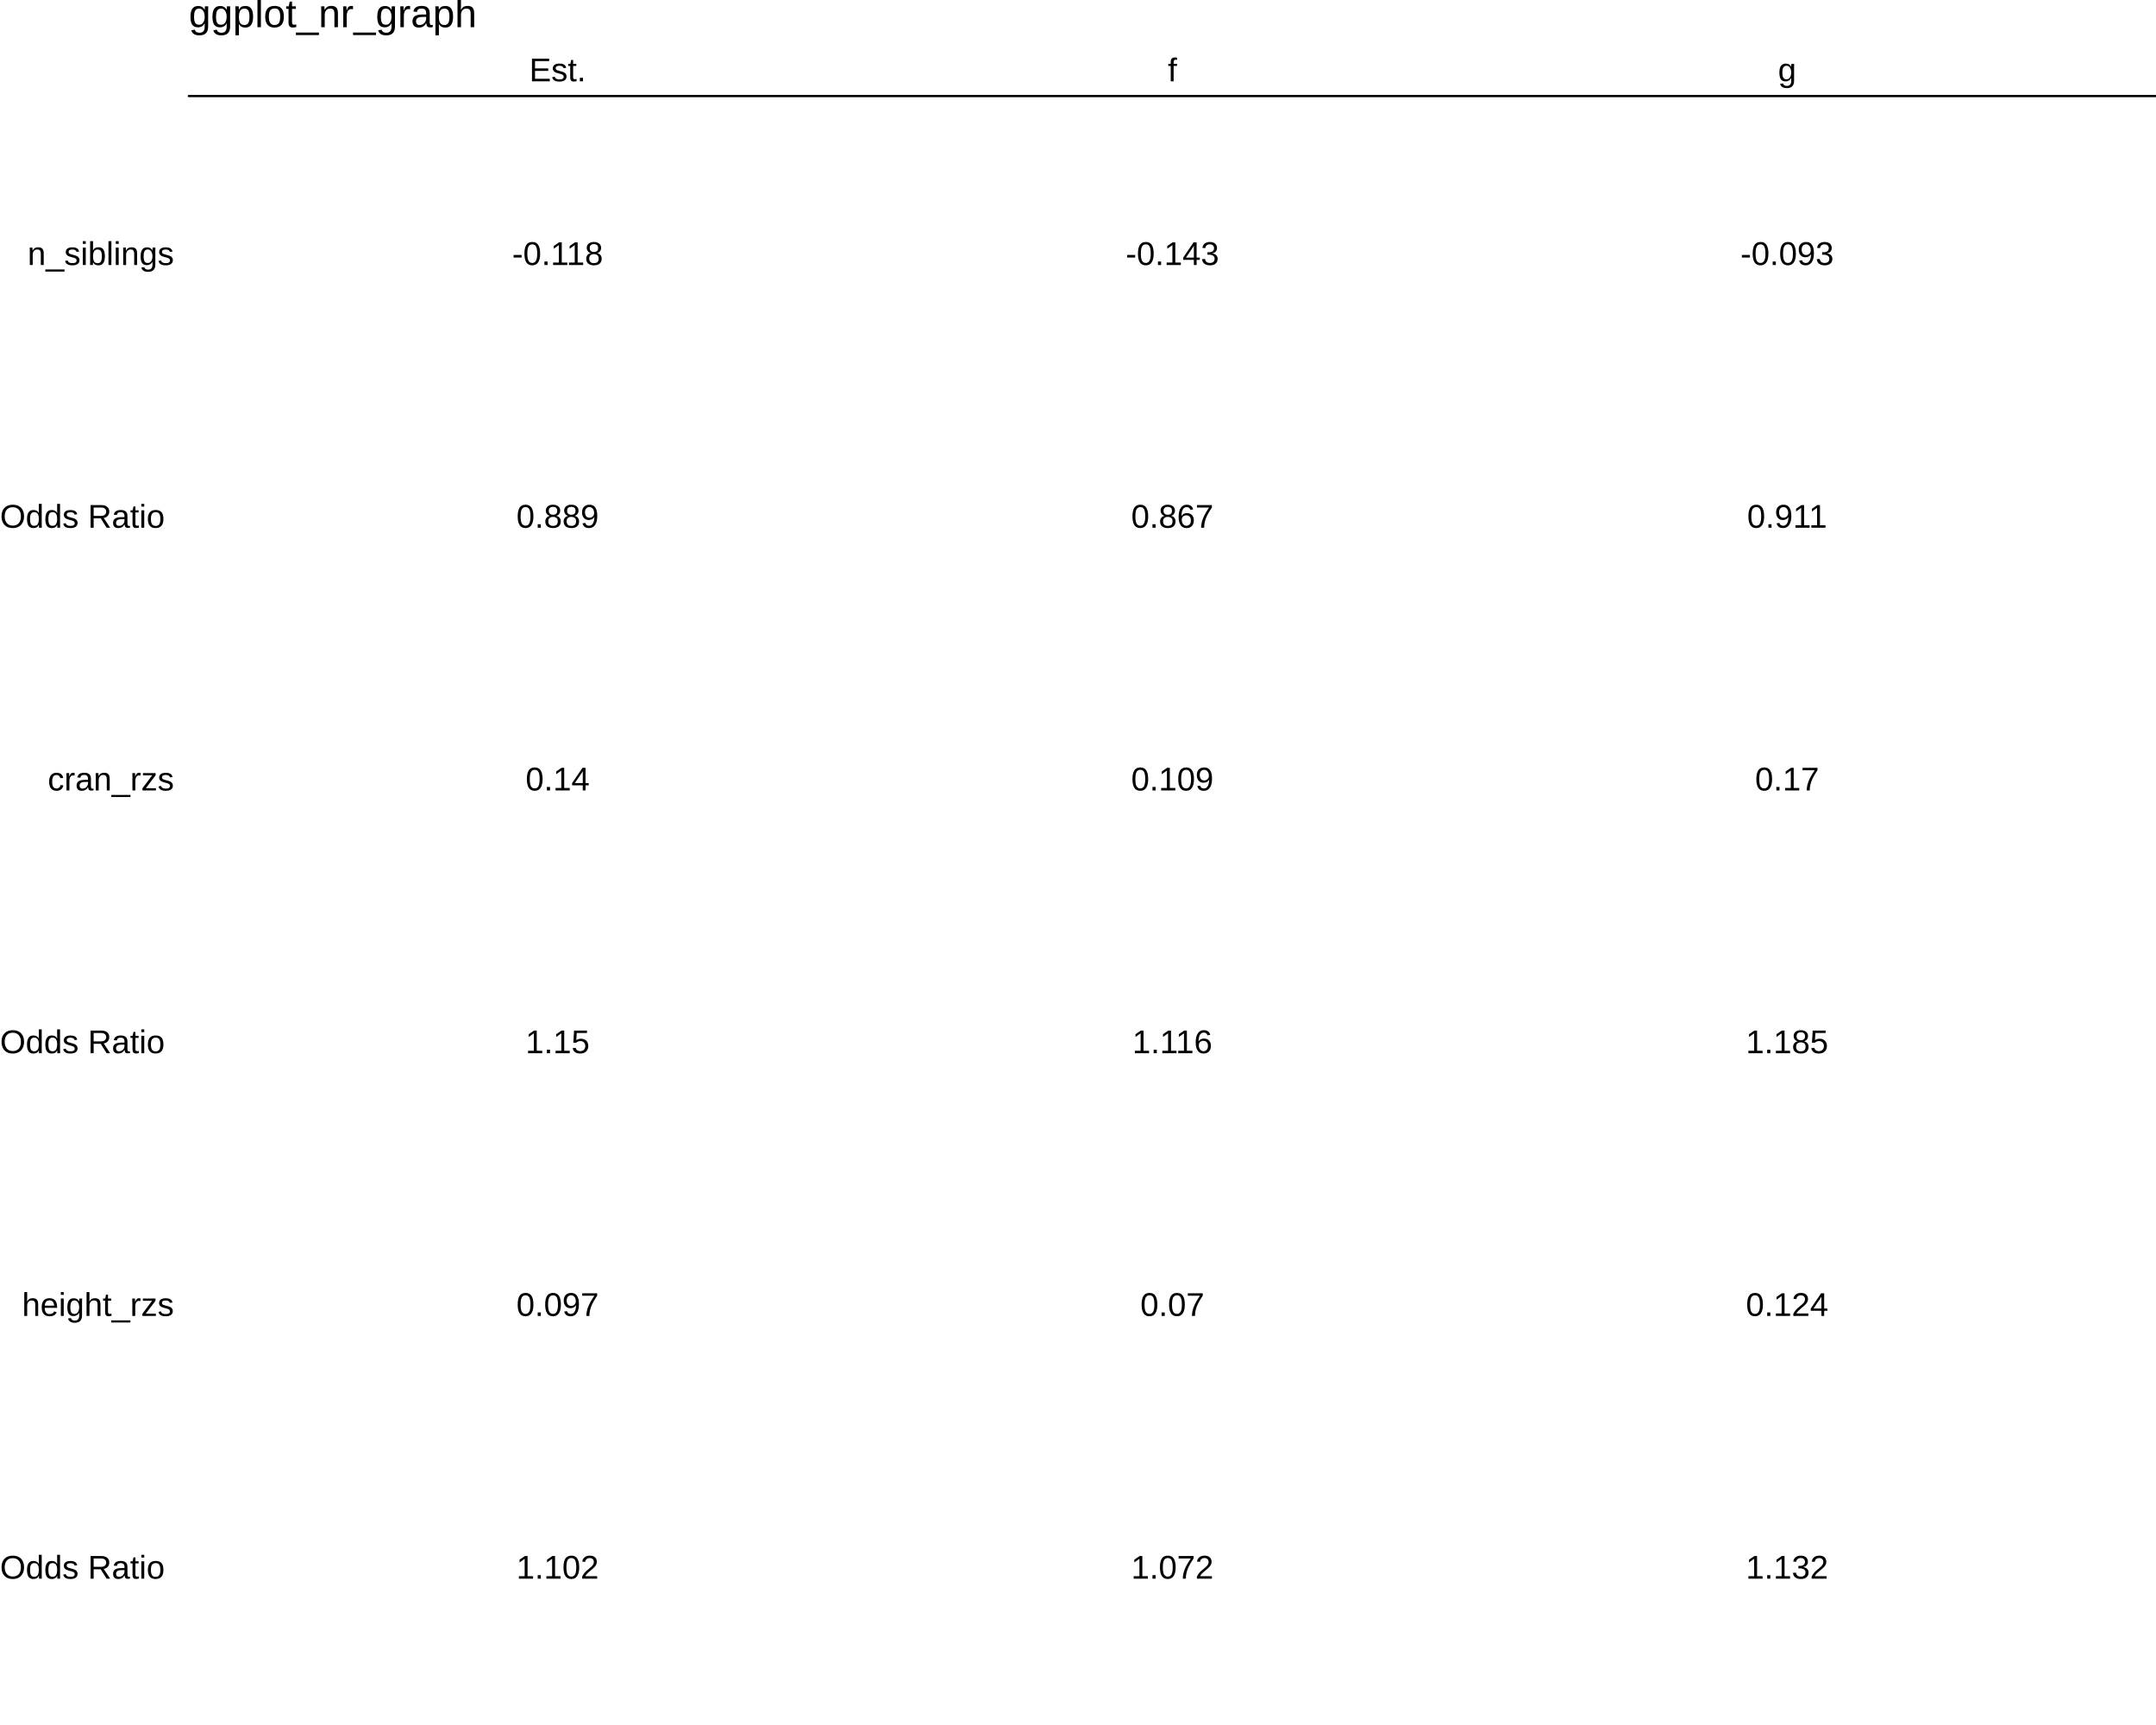
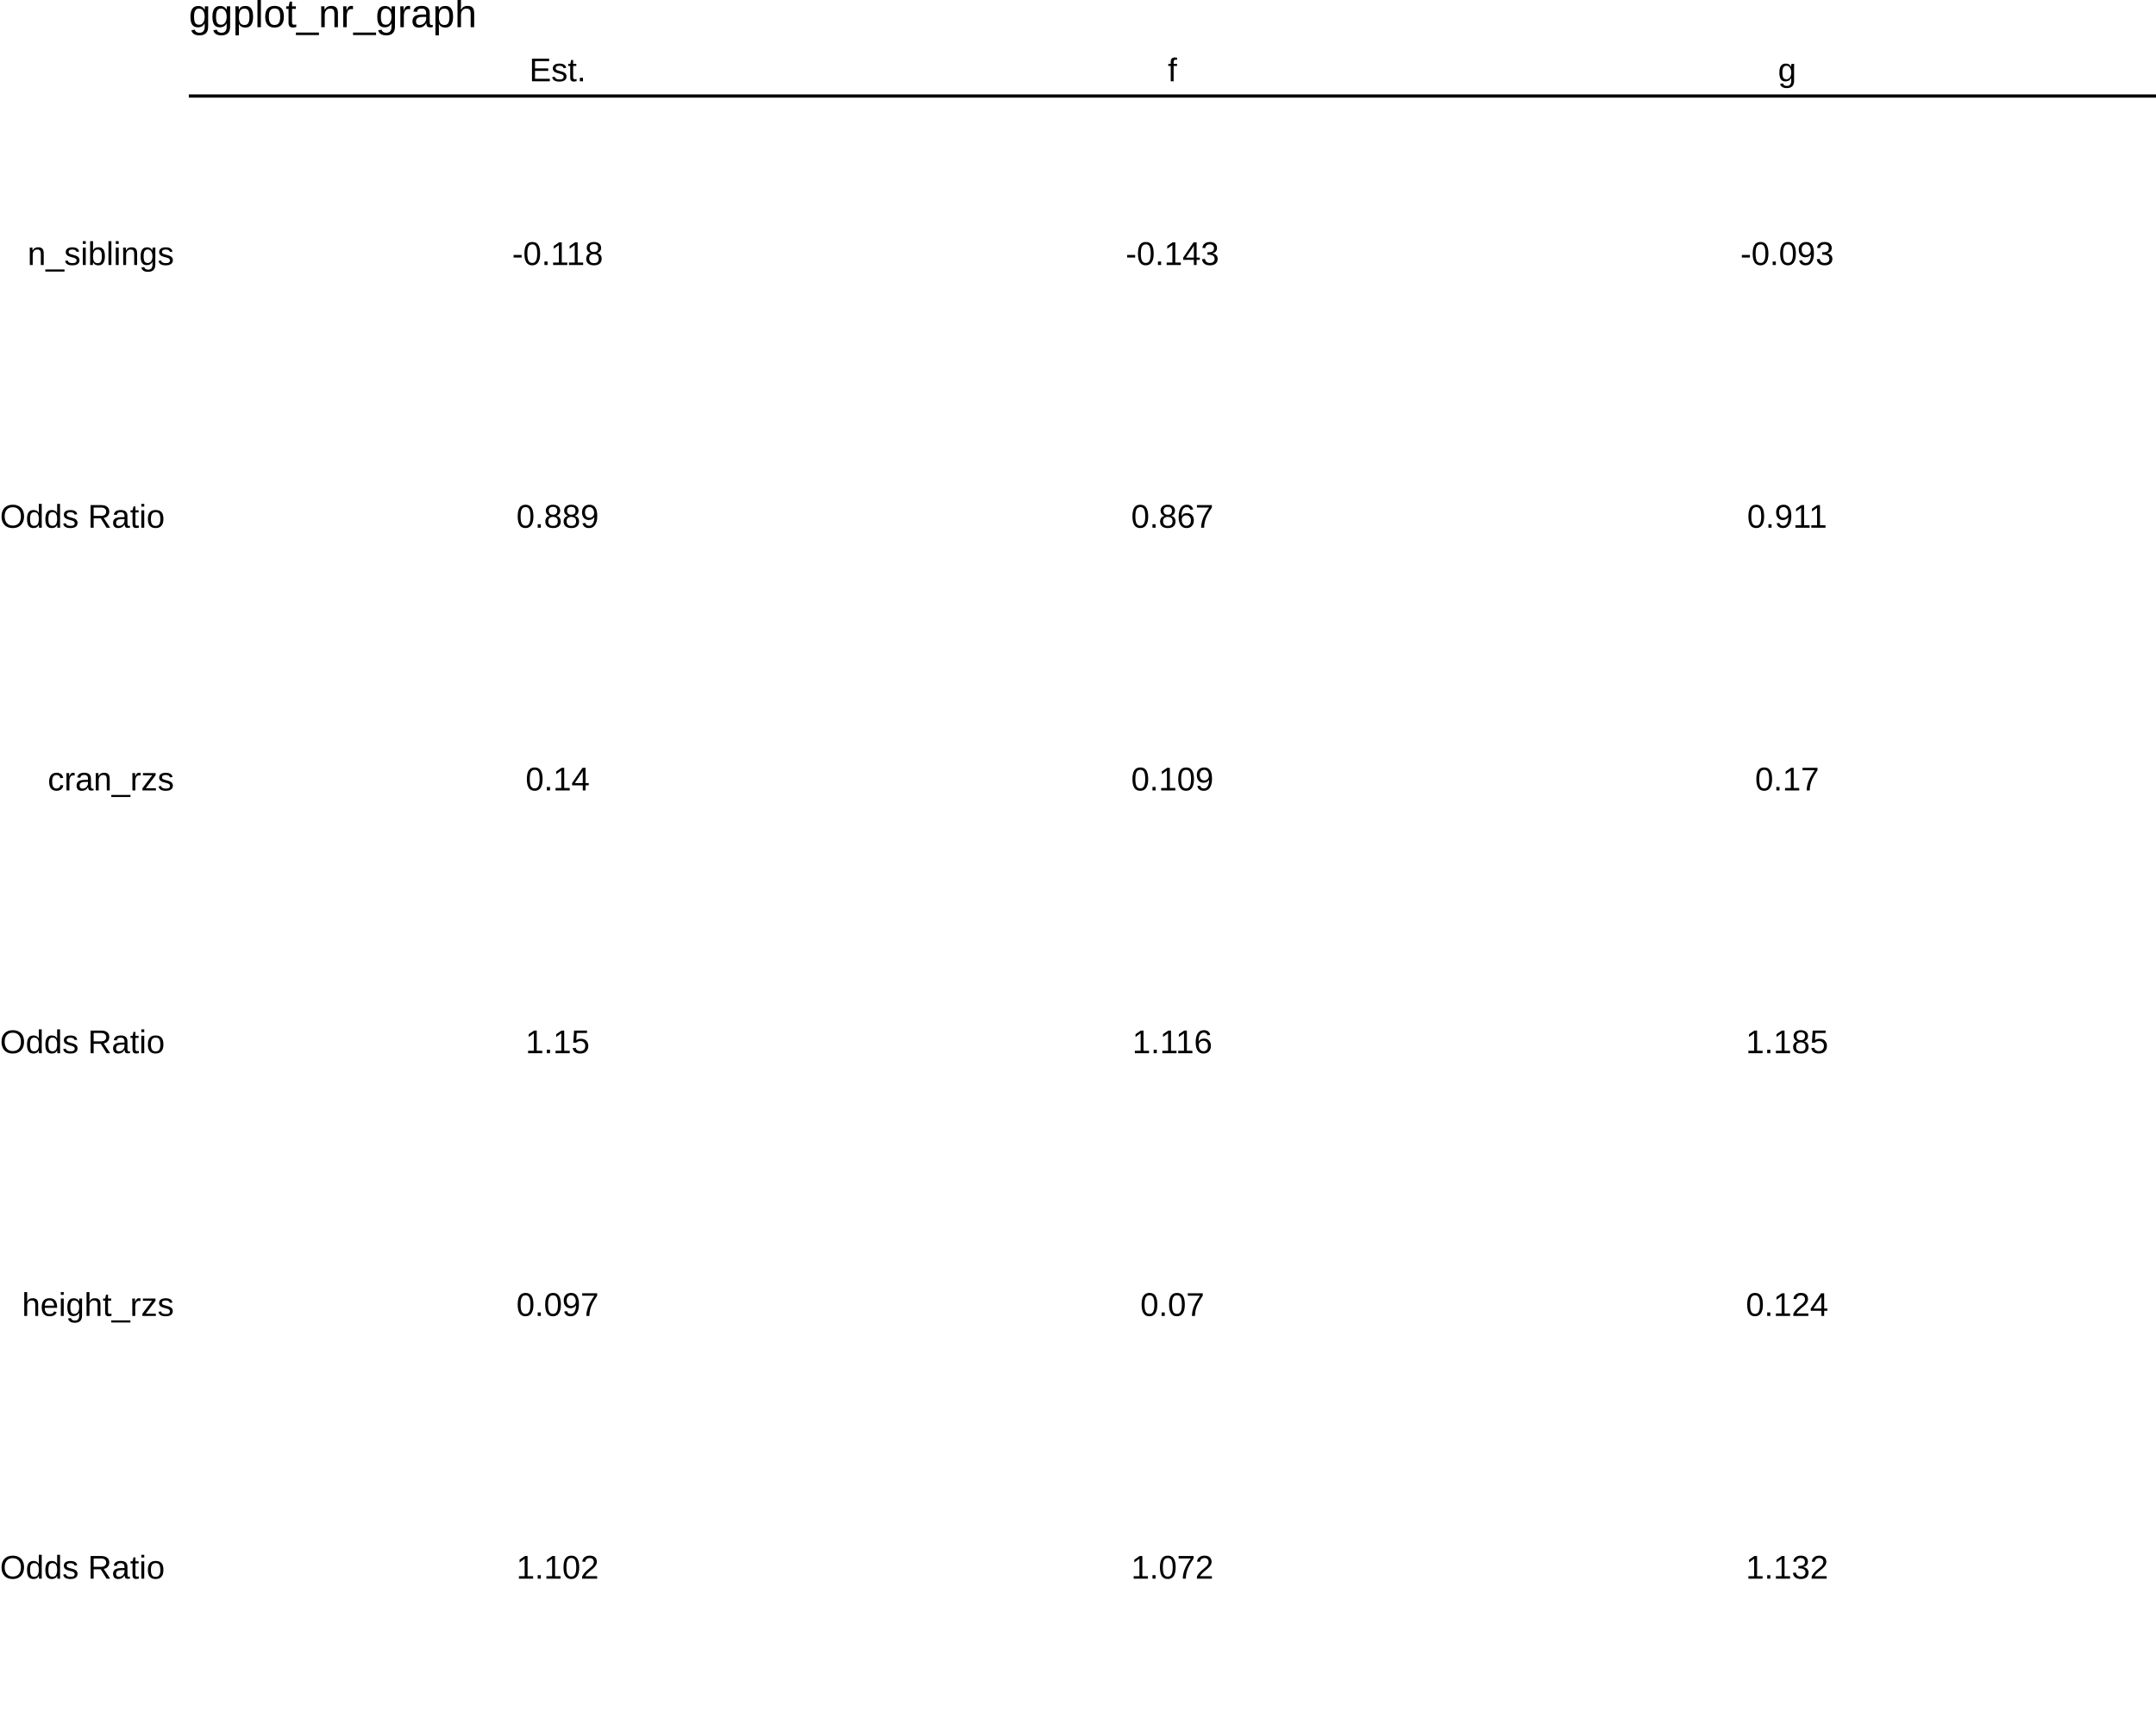
<svg xmlns="http://www.w3.org/2000/svg" viewBox="0 0 720.00 576.00">
  <defs>
    <style type="text/css">
    line, polyline, polygon, path, rect, circle {
      fill: none;
      stroke: #000000;
      stroke-linecap: round;
      stroke-linejoin: round;
      stroke-miterlimit: 10.00;
    }
  </style>
  </defs>
  <rect width="100%" height="100%" style="stroke: none; fill: #FFFFFF;" />
  <defs>
    <clipPath id="cpNjMuMDZ8NzIwLjAwfDU3Ni4wMHwzMi4wNw==">
      <rect x="63.06" y="32.07" width="656.94" height="543.93" />
    </clipPath>
  </defs>
  <g clip-path="url(#cpNjMuMDZ8NzIwLjAwfDU3Ni4wMHwzMi4wNw==)">
    <text x="171.03" y="88.49" style="font-size: 11.00px; font-family: Liberation Sans;" textLength="30.41px" lengthAdjust="spacingAndGlyphs">-0.118</text>
  </g>
  <g clip-path="url(#cpNjMuMDZ8NzIwLjAwfDU3Ni4wMHwzMi4wNw==)">
    <text x="172.45" y="176.22" style="font-size: 11.00px; font-family: Liberation Sans;" textLength="27.56px" lengthAdjust="spacingAndGlyphs">0.889</text>
  </g>
  <g clip-path="url(#cpNjMuMDZ8NzIwLjAwfDU3Ni4wMHwzMi4wNw==)">
    <text x="175.51" y="263.95" style="font-size: 11.00px; font-family: Liberation Sans;" textLength="21.44px" lengthAdjust="spacingAndGlyphs">0.14</text>
  </g>
  <g clip-path="url(#cpNjMuMDZ8NzIwLjAwfDU3Ni4wMHwzMi4wNw==)">
    <text x="175.51" y="351.68" style="font-size: 11.00px; font-family: Liberation Sans;" textLength="21.44px" lengthAdjust="spacingAndGlyphs">1.15</text>
  </g>
  <g clip-path="url(#cpNjMuMDZ8NzIwLjAwfDU3Ni4wMHwzMi4wNw==)">
    <text x="172.45" y="439.41" style="font-size: 11.00px; font-family: Liberation Sans;" textLength="27.56px" lengthAdjust="spacingAndGlyphs">0.097</text>
  </g>
  <g clip-path="url(#cpNjMuMDZ8NzIwLjAwfDU3Ni4wMHwzMi4wNw==)">
    <text x="172.45" y="527.14" style="font-size: 11.00px; font-family: Liberation Sans;" textLength="27.56px" lengthAdjust="spacingAndGlyphs">1.102</text>
  </g>
  <g clip-path="url(#cpNjMuMDZ8NzIwLjAwfDU3Ni4wMHwzMi4wNw==)">
    <text x="375.92" y="88.49" style="font-size: 11.00px; font-family: Liberation Sans;" textLength="31.22px" lengthAdjust="spacingAndGlyphs">-0.143</text>
  </g>
  <g clip-path="url(#cpNjMuMDZ8NzIwLjAwfDU3Ni4wMHwzMi4wNw==)">
    <text x="377.75" y="176.22" style="font-size: 11.00px; font-family: Liberation Sans;" textLength="27.56px" lengthAdjust="spacingAndGlyphs">0.867</text>
  </g>
  <g clip-path="url(#cpNjMuMDZ8NzIwLjAwfDU3Ni4wMHwzMi4wNw==)">
    <text x="377.75" y="263.95" style="font-size: 11.00px; font-family: Liberation Sans;" textLength="27.56px" lengthAdjust="spacingAndGlyphs">0.109</text>
  </g>
  <g clip-path="url(#cpNjMuMDZ8NzIwLjAwfDU3Ni4wMHwzMi4wNw==)">
    <text x="378.15" y="351.68" style="font-size: 11.00px; font-family: Liberation Sans;" textLength="26.75px" lengthAdjust="spacingAndGlyphs">1.116</text>
  </g>
  <g clip-path="url(#cpNjMuMDZ8NzIwLjAwfDU3Ni4wMHwzMi4wNw==)">
    <text x="380.81" y="439.41" style="font-size: 11.00px; font-family: Liberation Sans;" textLength="21.44px" lengthAdjust="spacingAndGlyphs">0.07</text>
  </g>
  <g clip-path="url(#cpNjMuMDZ8NzIwLjAwfDU3Ni4wMHwzMi4wNw==)">
    <text x="377.75" y="527.14" style="font-size: 11.00px; font-family: Liberation Sans;" textLength="27.56px" lengthAdjust="spacingAndGlyphs">1.072</text>
  </g>
  <g clip-path="url(#cpNjMuMDZ8NzIwLjAwfDU3Ni4wMHwzMi4wNw==)">
    <text x="581.21" y="88.49" style="font-size: 11.00px; font-family: Liberation Sans;" textLength="31.22px" lengthAdjust="spacingAndGlyphs">-0.093</text>
  </g>
  <g clip-path="url(#cpNjMuMDZ8NzIwLjAwfDU3Ni4wMHwzMi4wNw==)">
    <text x="583.45" y="176.22" style="font-size: 11.00px; font-family: Liberation Sans;" textLength="26.75px" lengthAdjust="spacingAndGlyphs">0.911</text>
  </g>
  <g clip-path="url(#cpNjMuMDZ8NzIwLjAwfDU3Ni4wMHwzMi4wNw==)">
    <text x="586.10" y="263.95" style="font-size: 11.00px; font-family: Liberation Sans;" textLength="21.44px" lengthAdjust="spacingAndGlyphs">0.17</text>
  </g>
  <g clip-path="url(#cpNjMuMDZ8NzIwLjAwfDU3Ni4wMHwzMi4wNw==)">
    <text x="583.04" y="351.68" style="font-size: 11.00px; font-family: Liberation Sans;" textLength="27.56px" lengthAdjust="spacingAndGlyphs">1.185</text>
  </g>
  <g clip-path="url(#cpNjMuMDZ8NzIwLjAwfDU3Ni4wMHwzMi4wNw==)">
    <text x="583.04" y="439.41" style="font-size: 11.00px; font-family: Liberation Sans;" textLength="27.56px" lengthAdjust="spacingAndGlyphs">0.124</text>
  </g>
  <g clip-path="url(#cpNjMuMDZ8NzIwLjAwfDU3Ni4wMHwzMi4wNw==)">
    <text x="583.04" y="527.14" style="font-size: 11.00px; font-family: Liberation Sans;" textLength="27.56px" lengthAdjust="spacingAndGlyphs">1.132</text>
  </g>
  <defs>
    <clipPath id="cpMC4wMHw3MjAuMDB8NTc2LjAwfDAuMDA=">
      <rect x="0.00" y="0.00" width="720.00" height="576.00" />
    </clipPath>
  </defs>
-   <polyline points="63.06,32.07 720.00,32.07 " style="stroke-width: 0.75;" clip-path="url(#cpMC4wMHw3MjAuMDB8NTc2LjAwfDAuMDA=)" />
+   <polyline points="63.06,32.07 720.00,32.07 " style="stroke-width: 1.07; stroke-linecap: butt;" clip-path="url(#cpMC4wMHw3MjAuMDB8NTc2LjAwfDAuMDA=)" />
  <g clip-path="url(#cpMC4wMHw3MjAuMDB8NTc2LjAwfDAuMDA=)">
    <text x="176.75" y="27.14" style="font-size: 11.00px; font-family: Liberation Sans;" textLength="18.97px" lengthAdjust="spacingAndGlyphs">Est.</text>
  </g>
  <g clip-path="url(#cpMC4wMHw3MjAuMDB8NTc2LjAwfDAuMDA=)">
    <text x="390.00" y="27.14" style="font-size: 11.00px; font-family: Liberation Sans;" textLength="3.06px" lengthAdjust="spacingAndGlyphs">f</text>
  </g>
  <g clip-path="url(#cpMC4wMHw3MjAuMDB8NTc2LjAwfDAuMDA=)">
    <text x="593.76" y="27.14" style="font-size: 11.00px; font-family: Liberation Sans;" textLength="6.12px" lengthAdjust="spacingAndGlyphs">g</text>
  </g>
  <g clip-path="url(#cpMC4wMHw3MjAuMDB8NTc2LjAwfDAuMDA=)">
    <text x="0.00" y="527.14" style="font-size: 11.00px; font-family: Liberation Sans;" textLength="58.12px" lengthAdjust="spacingAndGlyphs"> Odds Ratio</text>
  </g>
  <g clip-path="url(#cpMC4wMHw3MjAuMDB8NTc2LjAwfDAuMDA=)">
    <text x="7.34" y="439.41" style="font-size: 11.00px; font-family: Liberation Sans;" textLength="50.78px" lengthAdjust="spacingAndGlyphs">height_rzs</text>
  </g>
  <g clip-path="url(#cpMC4wMHw3MjAuMDB8NTc2LjAwfDAuMDA=)">
    <text x="0.00" y="351.68" style="font-size: 11.00px; font-family: Liberation Sans;" textLength="58.12px" lengthAdjust="spacingAndGlyphs"> Odds Ratio</text>
  </g>
  <g clip-path="url(#cpMC4wMHw3MjAuMDB8NTc2LjAwfDAuMDA=)">
    <text x="15.94" y="263.95" style="font-size: 11.00px; font-family: Liberation Sans;" textLength="42.19px" lengthAdjust="spacingAndGlyphs">cran_rzs</text>
  </g>
  <g clip-path="url(#cpMC4wMHw3MjAuMDB8NTc2LjAwfDAuMDA=)">
    <text x="0.00" y="176.22" style="font-size: 11.00px; font-family: Liberation Sans;" textLength="58.12px" lengthAdjust="spacingAndGlyphs"> Odds Ratio</text>
  </g>
  <g clip-path="url(#cpMC4wMHw3MjAuMDB8NTc2LjAwfDAuMDA=)">
    <text x="9.19" y="88.49" style="font-size: 11.00px; font-family: Liberation Sans;" textLength="48.94px" lengthAdjust="spacingAndGlyphs">n_siblings</text>
  </g>
  <g clip-path="url(#cpMC4wMHw3MjAuMDB8NTc2LjAwfDAuMDA=)">
    <text x="63.06" y="9.08" style="font-size: 13.20px; font-family: Liberation Sans;" textLength="95.98px" lengthAdjust="spacingAndGlyphs">ggplot_nr_graph</text>
  </g>
</svg>
